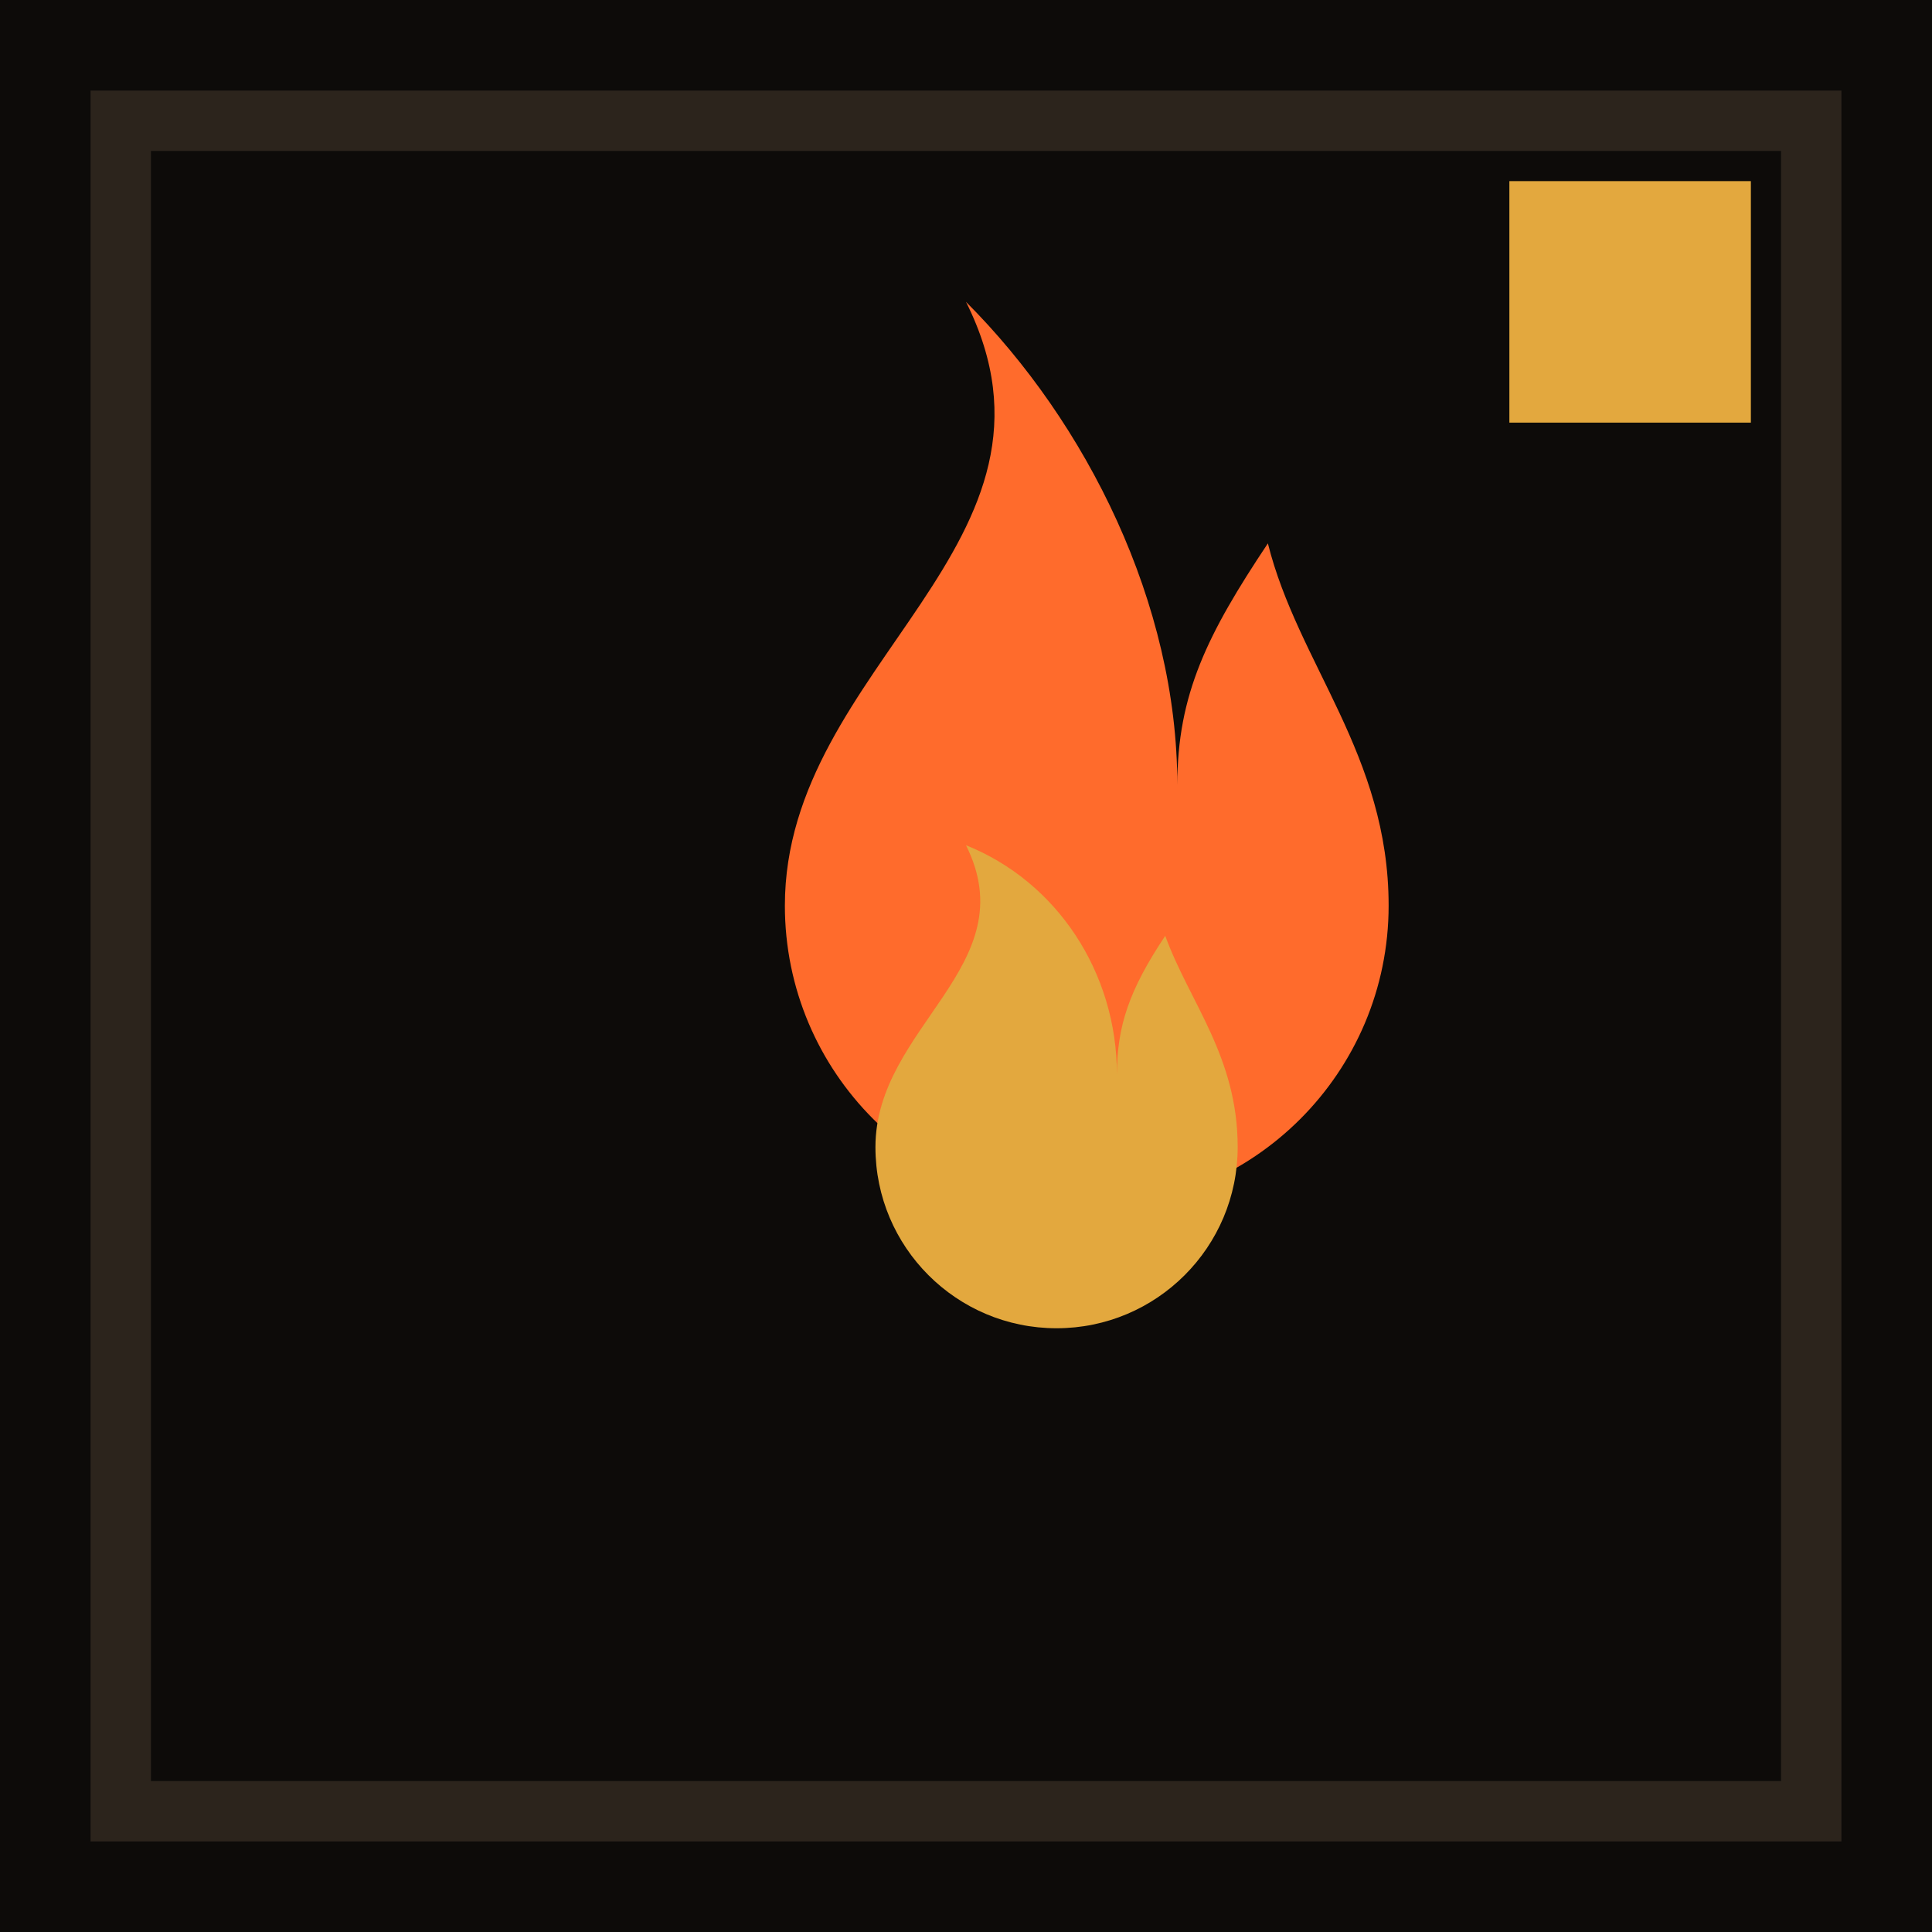
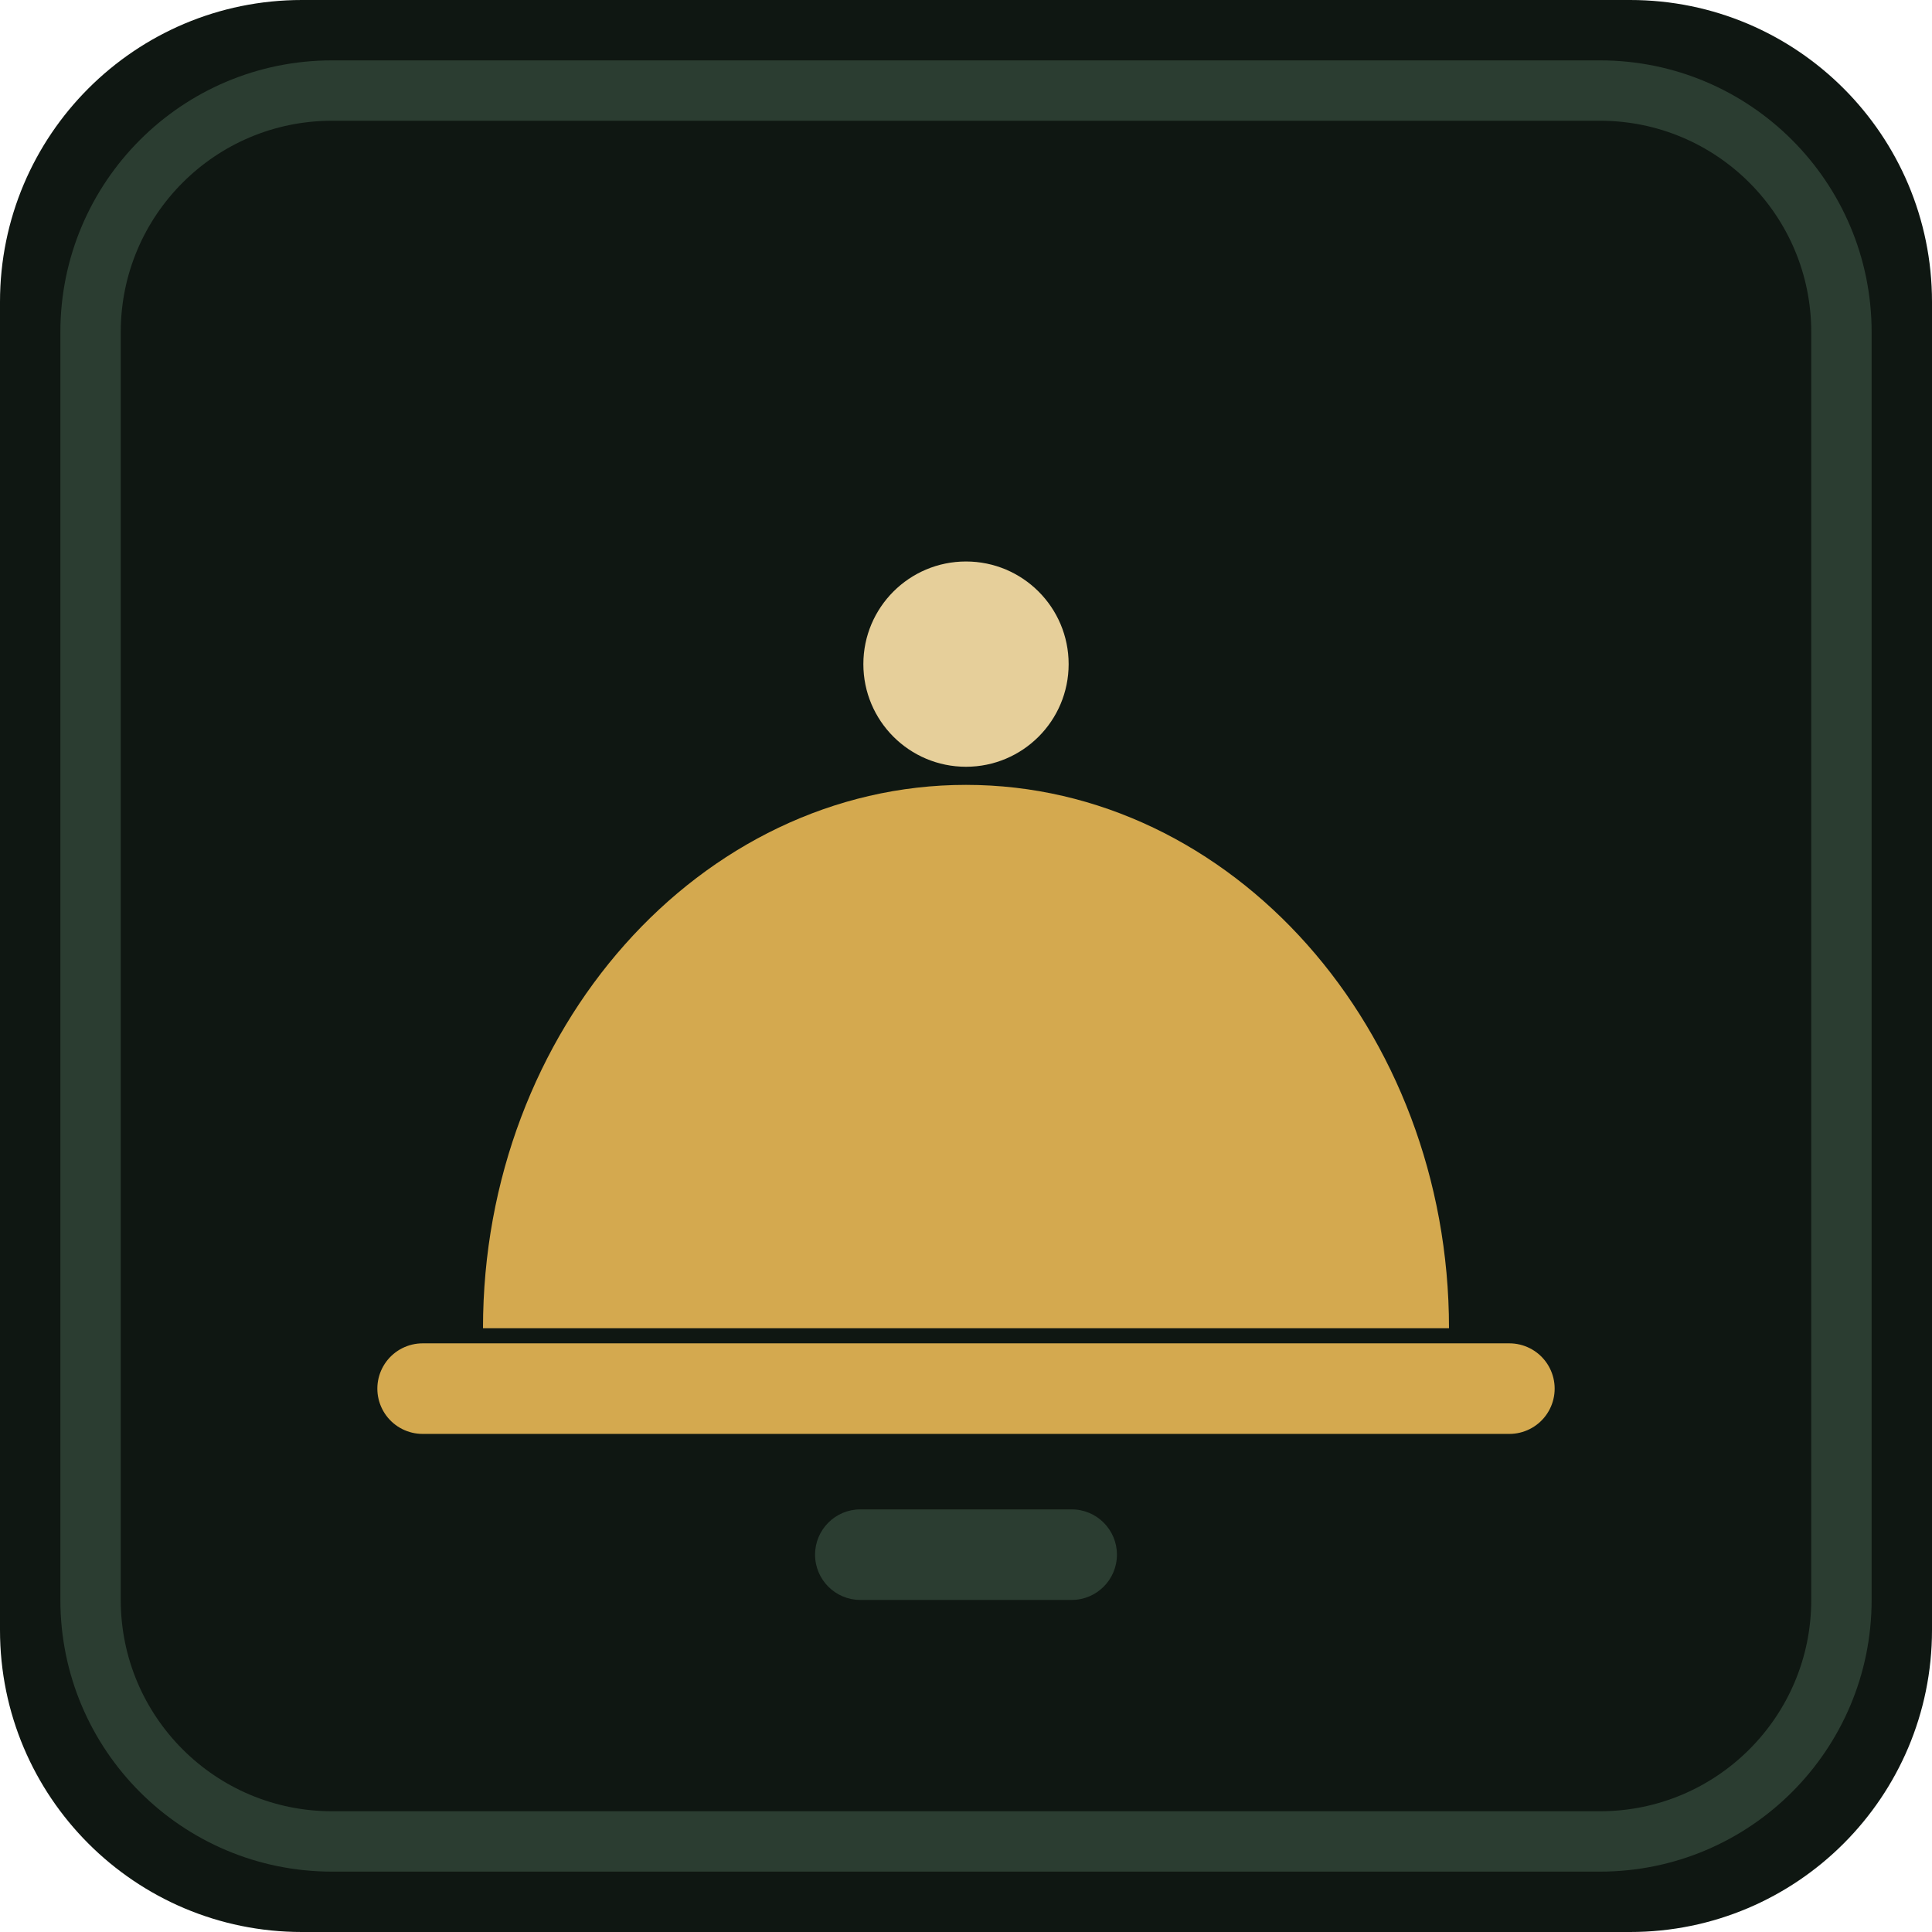
<svg xmlns="http://www.w3.org/2000/svg" viewBox="0 0 64 64">
-   <rect width="64" height="64" fill="#0d0b09" />
-   <rect x="4" y="4" width="56" height="56" fill="none" stroke="#2c241c" stroke-width="2" />
-   <path d="M32 10c4 8-6 12-6 20a10 10 0 0 0 20 0c0-5-3-8-4-12-2 3-3 5-3 8 0-6-3-12-7-16z" fill="#ff6b2c" />
-   <path d="M32 28c2 4-3 6-3 10a6 6 0 0 0 12 0c0-3-1.6-4.8-2.4-7-1.2 1.8-1.6 3-1.6 4.6 0-3.4-2-6.4-5-7.6z" fill="#e3a83e" />
-   <rect x="50" y="6" width="8" height="8" fill="#e3a83e" />
+   <rect width="64" height="64" rx="10" fill="#0f1712" />
+   <rect x="3" y="3" width="58" height="58" rx="8" fill="none" stroke="#2b3d31" stroke-width="2" />
+   <path d="M32 20c4.5 8.5-6.5 13-6.5 21.5a11 11 0 0 0 22 0C47.5 33 36.5 28.5 32 20z" fill="none" />
+   <path d="M14 46h36" stroke="#d4a94f" stroke-width="3" stroke-linecap="round" />
+   <path d="M16 44c0-9.9 7.2-18 16-18s16 8.1 16 18z" fill="#d4a94f" />
+   <circle cx="32" cy="22" r="3.4" fill="#e6cf9a" />
+   <rect x="27" y="50" width="10" height="3" rx="1.5" fill="#2b3d31" />
</svg>
